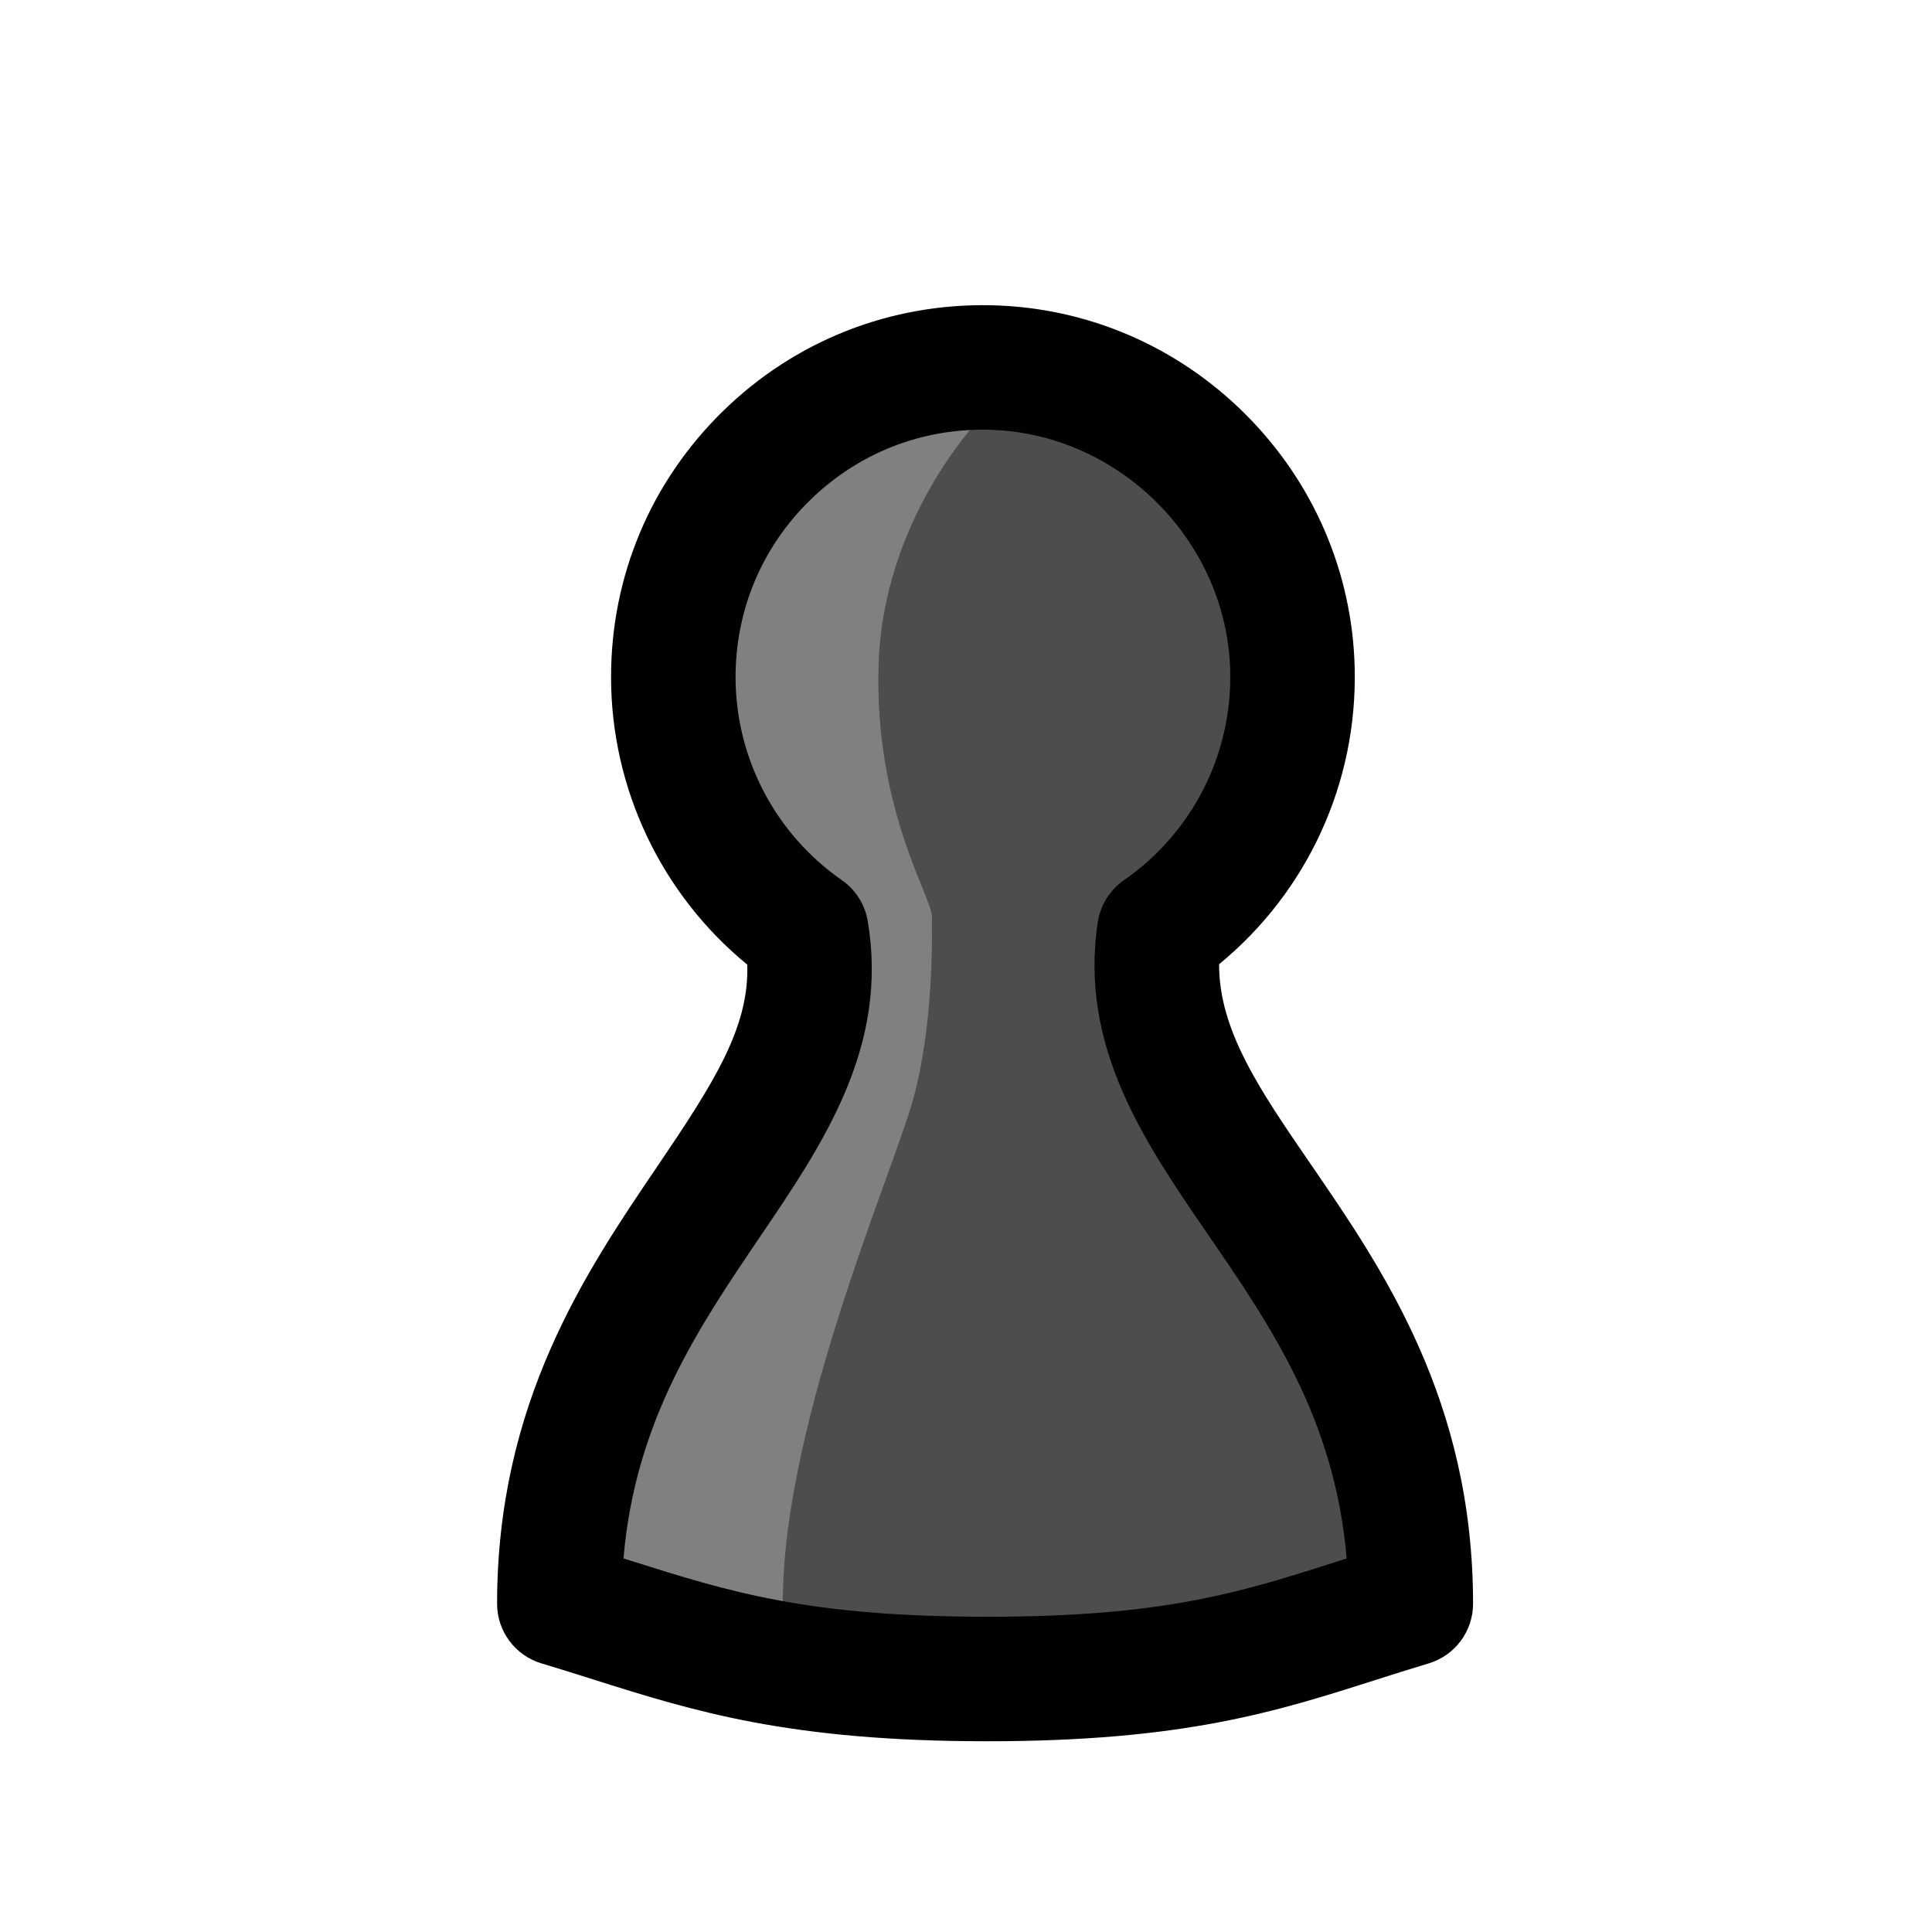
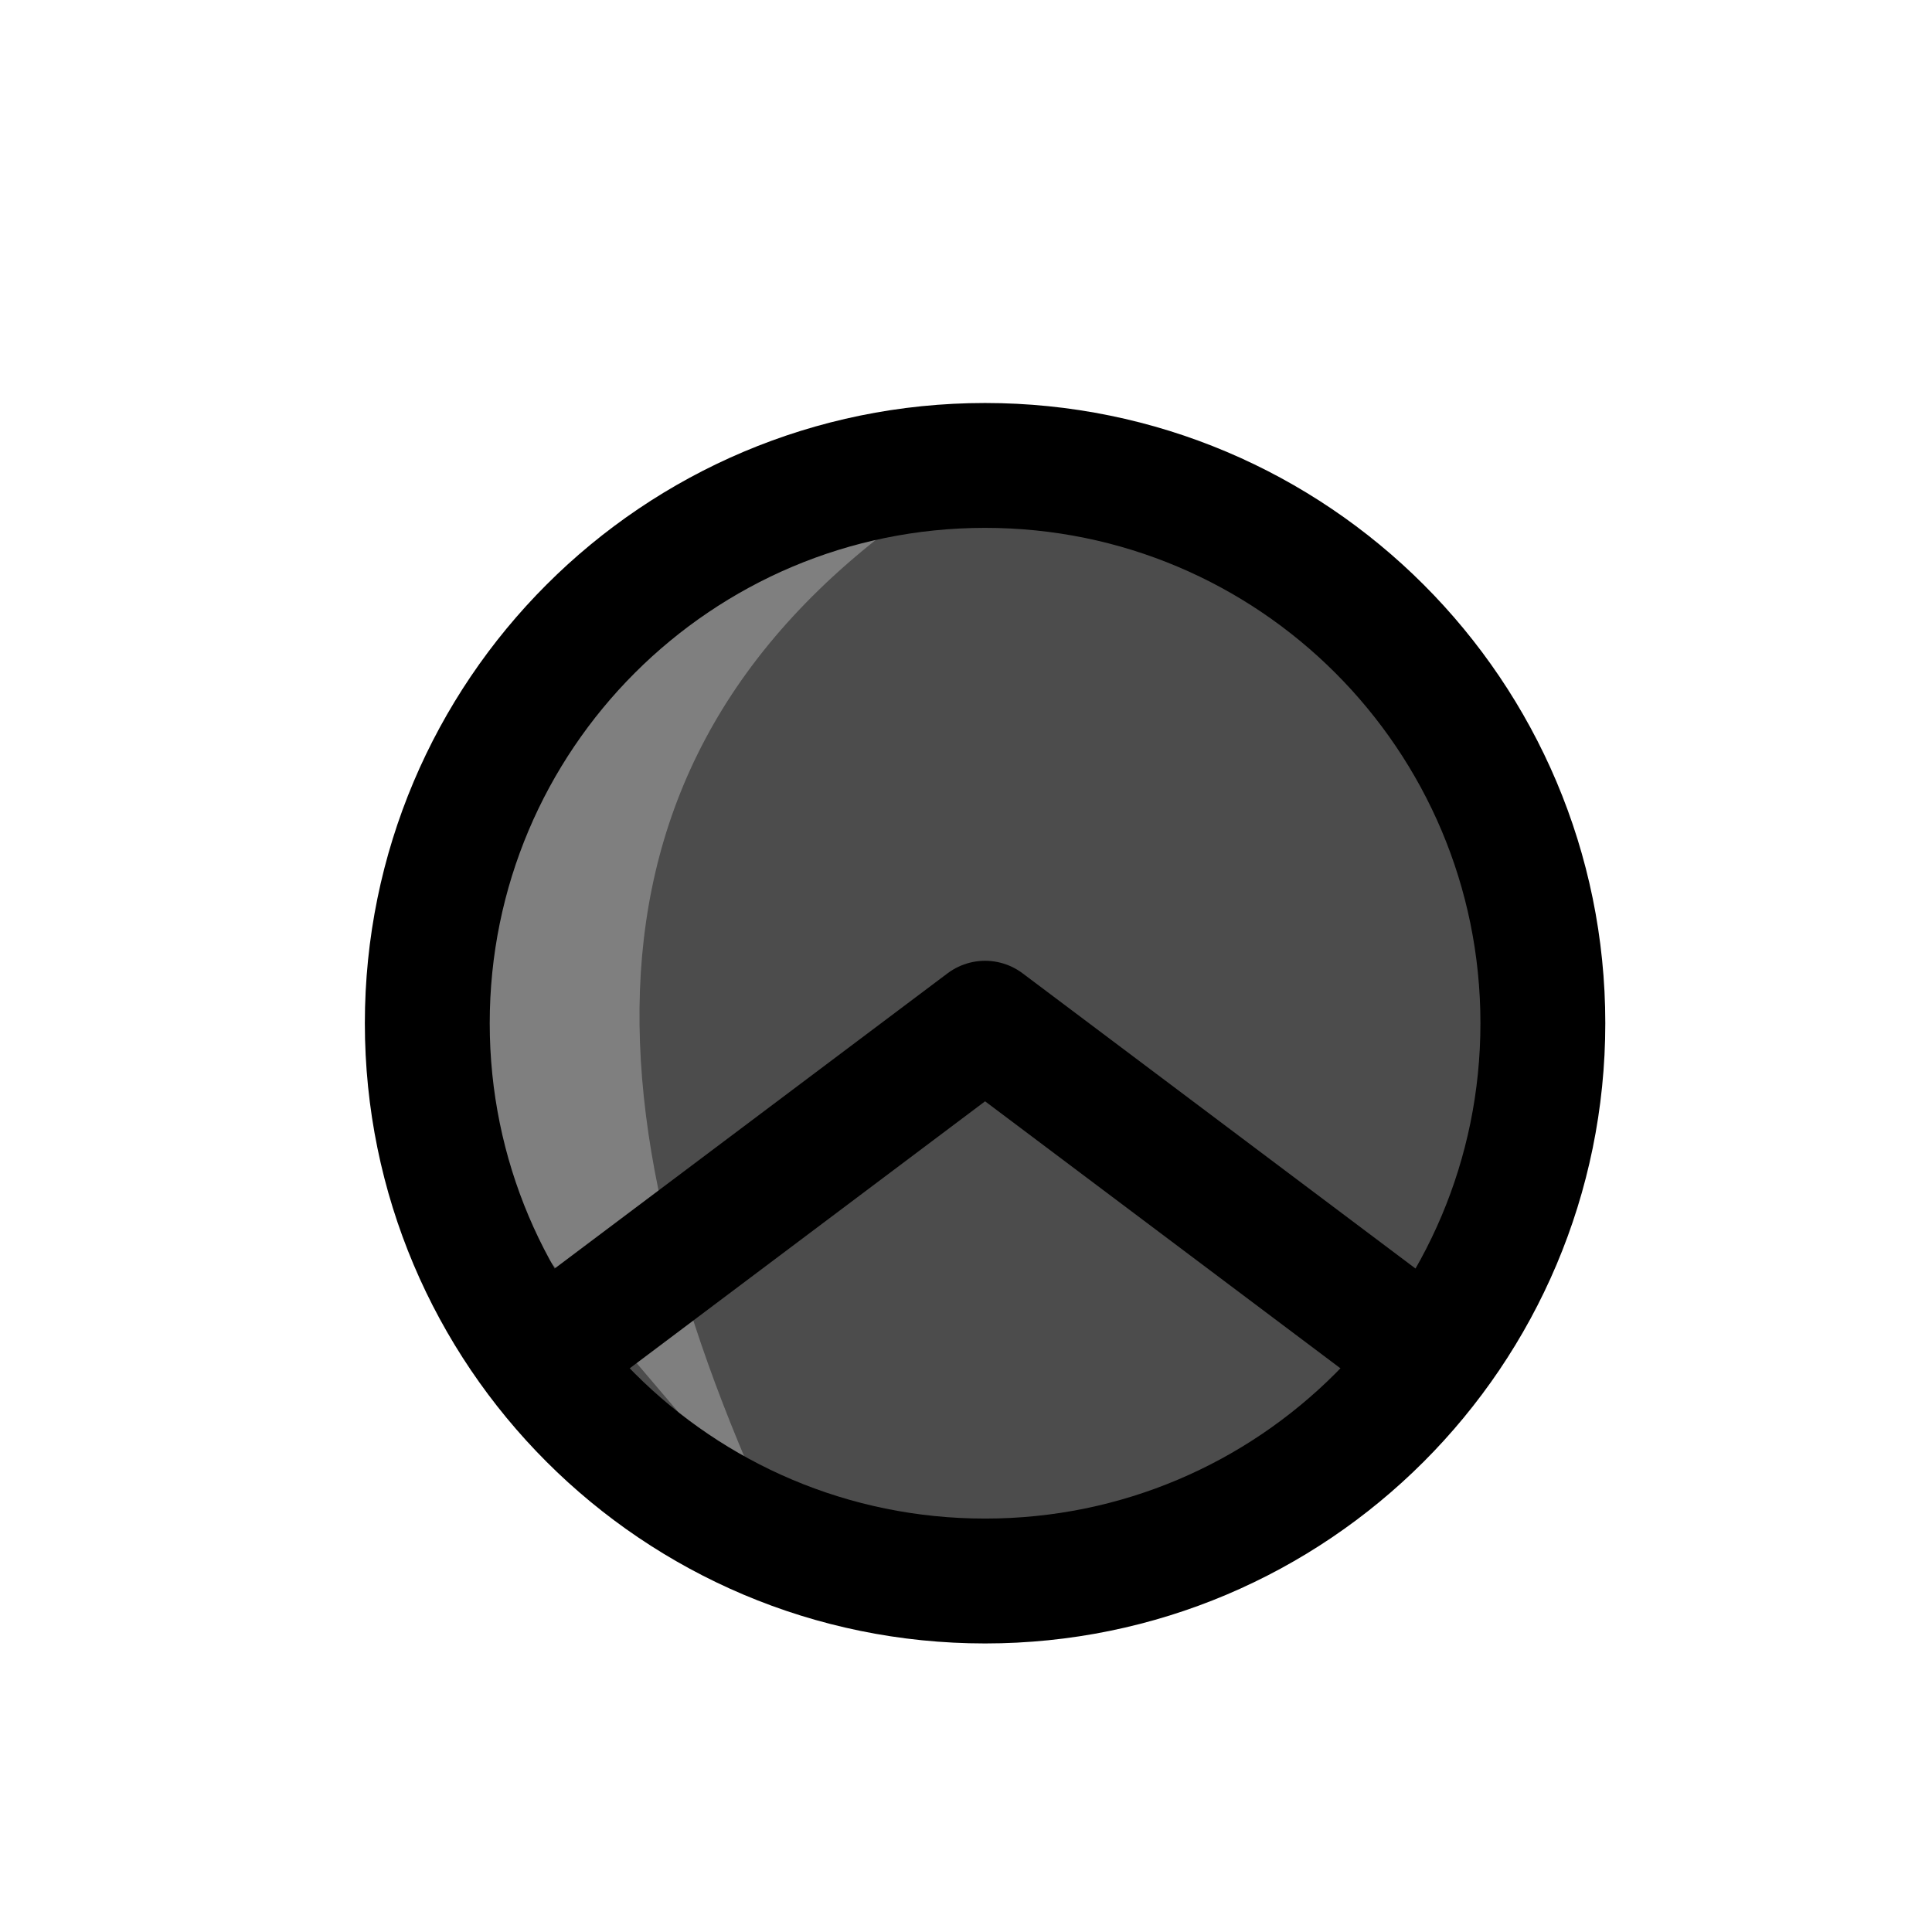
- <svg xmlns="http://www.w3.org/2000/svg" width="100" height="100" viewBox="-50 -100 345.843 506.462" version="1.1">
-   <defs>
-     <clipPath id="clip1">
-       <path d="M 0 0 L 255.844 0 L 255.844 376.461 L 0 376.461 Z M 0 0 " />
+ <svg xmlns="http://www.w3.org/2000/svg" width="100" height="100" viewBox="-50 -100 345.843 506.462" version="1.1" id="svg16">
+   <defs id="defs5">
+     <clipPath id="clip1-2">
+       <path d="M 0,0 H 255.844 V 376.461 H 0 Z m 0,0" id="path2-9" />
+     </clipPath>
+     <clipPath clipPathUnits="userSpaceOnUse" id="clipPath1048">
+       <g id="g1052">
+         <path d="M 0,-20 H 255.844 V 356.461 H 0 Z m 0,0" id="path1050" />
+       </g>
    </clipPath>
  </defs>
-   <g id="surface1" transform="translate(0 -20)">
-     <path style=" stroke:none;fill-rule:nonzero;fill:rgb(30.196%,30.196%,30.196%);fill-opacity:1;" d="M 239.523 340.414 C 239.523 250.117 165.07 220.547 173.609 164.168 C 195.23 149.145 209.211 123.891 208.496 95.402 C 207.418 52.395 172.324 17.355 129.316 16.344 C 83.594 15.266 46.195 52.008 46.195 97.484 C 46.195 125.094 59.992 149.469 81.059 164.133 C 90.621 220.547 16.32 250.484 16.32 340.414 C 49.273 350.293 70.652 360.141 128.484 360.141 C 186.316 360.141 206.57 350.293 239.523 340.414 " />
-     <path style=" stroke:none;fill-rule:nonzero;fill:rgb(50.197%,50.197%,50.197%);fill-opacity:1;" d="M 126 30.414 C 126 30.414 101.086 56.332 100 94.414 C 98.91 132.496 114 154.973 114 160.414 C 114 165.855 114.441 188.828 109 208.414 C 103.559 228 73 297.414 75 344.414 C 76.395 377.176 19.426 334.027 19.426 334.027 L 27.039 277.449 L 83.617 194.758 L 79.266 159.941 L 45.535 107.715 L 65.121 45.695 Z M 126 30.414 " />
-     <g clip-path="url(#clip1)" clip-rule="nonzero">
-       <path style=" stroke:none;fill-rule:nonzero;fill:rgb(0%,0%,0%);fill-opacity:1;" d="M 239.523 340.414 L 239.531 340.414 Z M 33.137 328.531 C 33.758 328.727 34.375 328.926 34.992 329.117 C 61.008 337.332 81.559 343.82 128.484 343.82 C 174.789 343.82 194.711 337.473 219.93 329.434 C 220.852 329.141 221.777 328.844 222.711 328.547 C 219.652 292.102 202.754 267.496 186.359 243.629 C 169.727 219.414 152.527 194.371 157.473 161.723 C 158.145 157.289 160.613 153.324 164.297 150.766 C 182.305 138.25 192.73 117.707 192.18 95.812 C 191.328 61.789 162.957 33.461 128.934 32.66 C 111.281 32.219 94.648 38.789 82.055 51.094 C 69.453 63.398 62.516 79.875 62.516 97.484 C 62.516 118.684 72.93 138.594 90.379 150.734 C 93.977 153.238 96.418 157.086 97.148 161.402 C 102.734 194.359 85.551 219.703 68.93 244.211 C 52.805 267.996 36.18 292.512 33.137 328.531 M 128.484 376.461 C 76.527 376.461 51.578 368.586 25.164 360.246 C 20.805 358.867 16.301 357.445 11.633 356.047 C 4.73 353.977 0 347.621 0 340.414 C 0 287.707 23.242 253.434 41.914 225.895 C 56.996 203.648 66.105 189.293 65.578 172.871 C 43.09 154.426 29.875 126.781 29.875 97.484 C 29.875 71.012 40.305 46.242 59.246 27.742 C 78.18 9.246 103.195 -0.582 129.699 0.027 C 154.711 0.613 178.312 10.754 196.16 28.574 C 214.008 46.398 224.184 69.984 224.812 94.992 C 225.57 125.234 212.406 153.754 189.27 172.77 C 189.215 190.129 199.992 205.82 213.266 225.148 C 232.234 252.77 255.844 287.137 255.844 340.414 C 255.844 347.621 251.113 353.977 244.211 356.047 C 239.223 357.543 234.453 359.062 229.844 360.531 C 204.141 368.727 179.863 376.461 128.484 376.461 " />
-     </g>
+   <g id="layer1" style="display:inline" />
+   <g id="g2208" transform="translate(-298.7032,14.99977)">
+     <path style="fill:#4c4c4c;fill-opacity:1;stroke:none;stroke-width:32.733;stroke-linejoin:round;stroke-dasharray:none;stroke-dashoffset:0;stroke-opacity:1" d="m 280.404,153.231 29.32,87.833 47.864,41.064 84.171,16.539 70.858,-27.173 56.231,-84.301 -13.123,-102.62 -93.965,-74.159 -95.323,9.559 z" id="path1975" />
+     <path style="fill:#7f7f7f;fill-opacity:1;stroke:none;stroke-width:32.733;stroke-linejoin:round;stroke-dasharray:none;stroke-dashoffset:0;stroke-opacity:1" d="M 426.625,7.01 319.632,53.567 276.73,173.555 371.478,284.857 C 317.803,168.958 316.82,71.618 426.625,7.01 Z" id="path1462" />
+     <circle style="fill:none;stroke:#000000;stroke-width:32.733;stroke-dasharray:none;stroke-dashoffset:0;stroke-opacity:1" id="path1163" cx="426.625" cy="153.231" r="146.221" />
+     <path id="path1282-3" style="display:inline;fill:none;stroke:#000000;stroke-width:32.733;stroke-linejoin:round;stroke-dasharray:none;stroke-dashoffset:0;stroke-opacity:1" d="M 309.724,241.064 426.625,153.231 v 0 l 116.901,87.833" />
  </g>
</svg>
